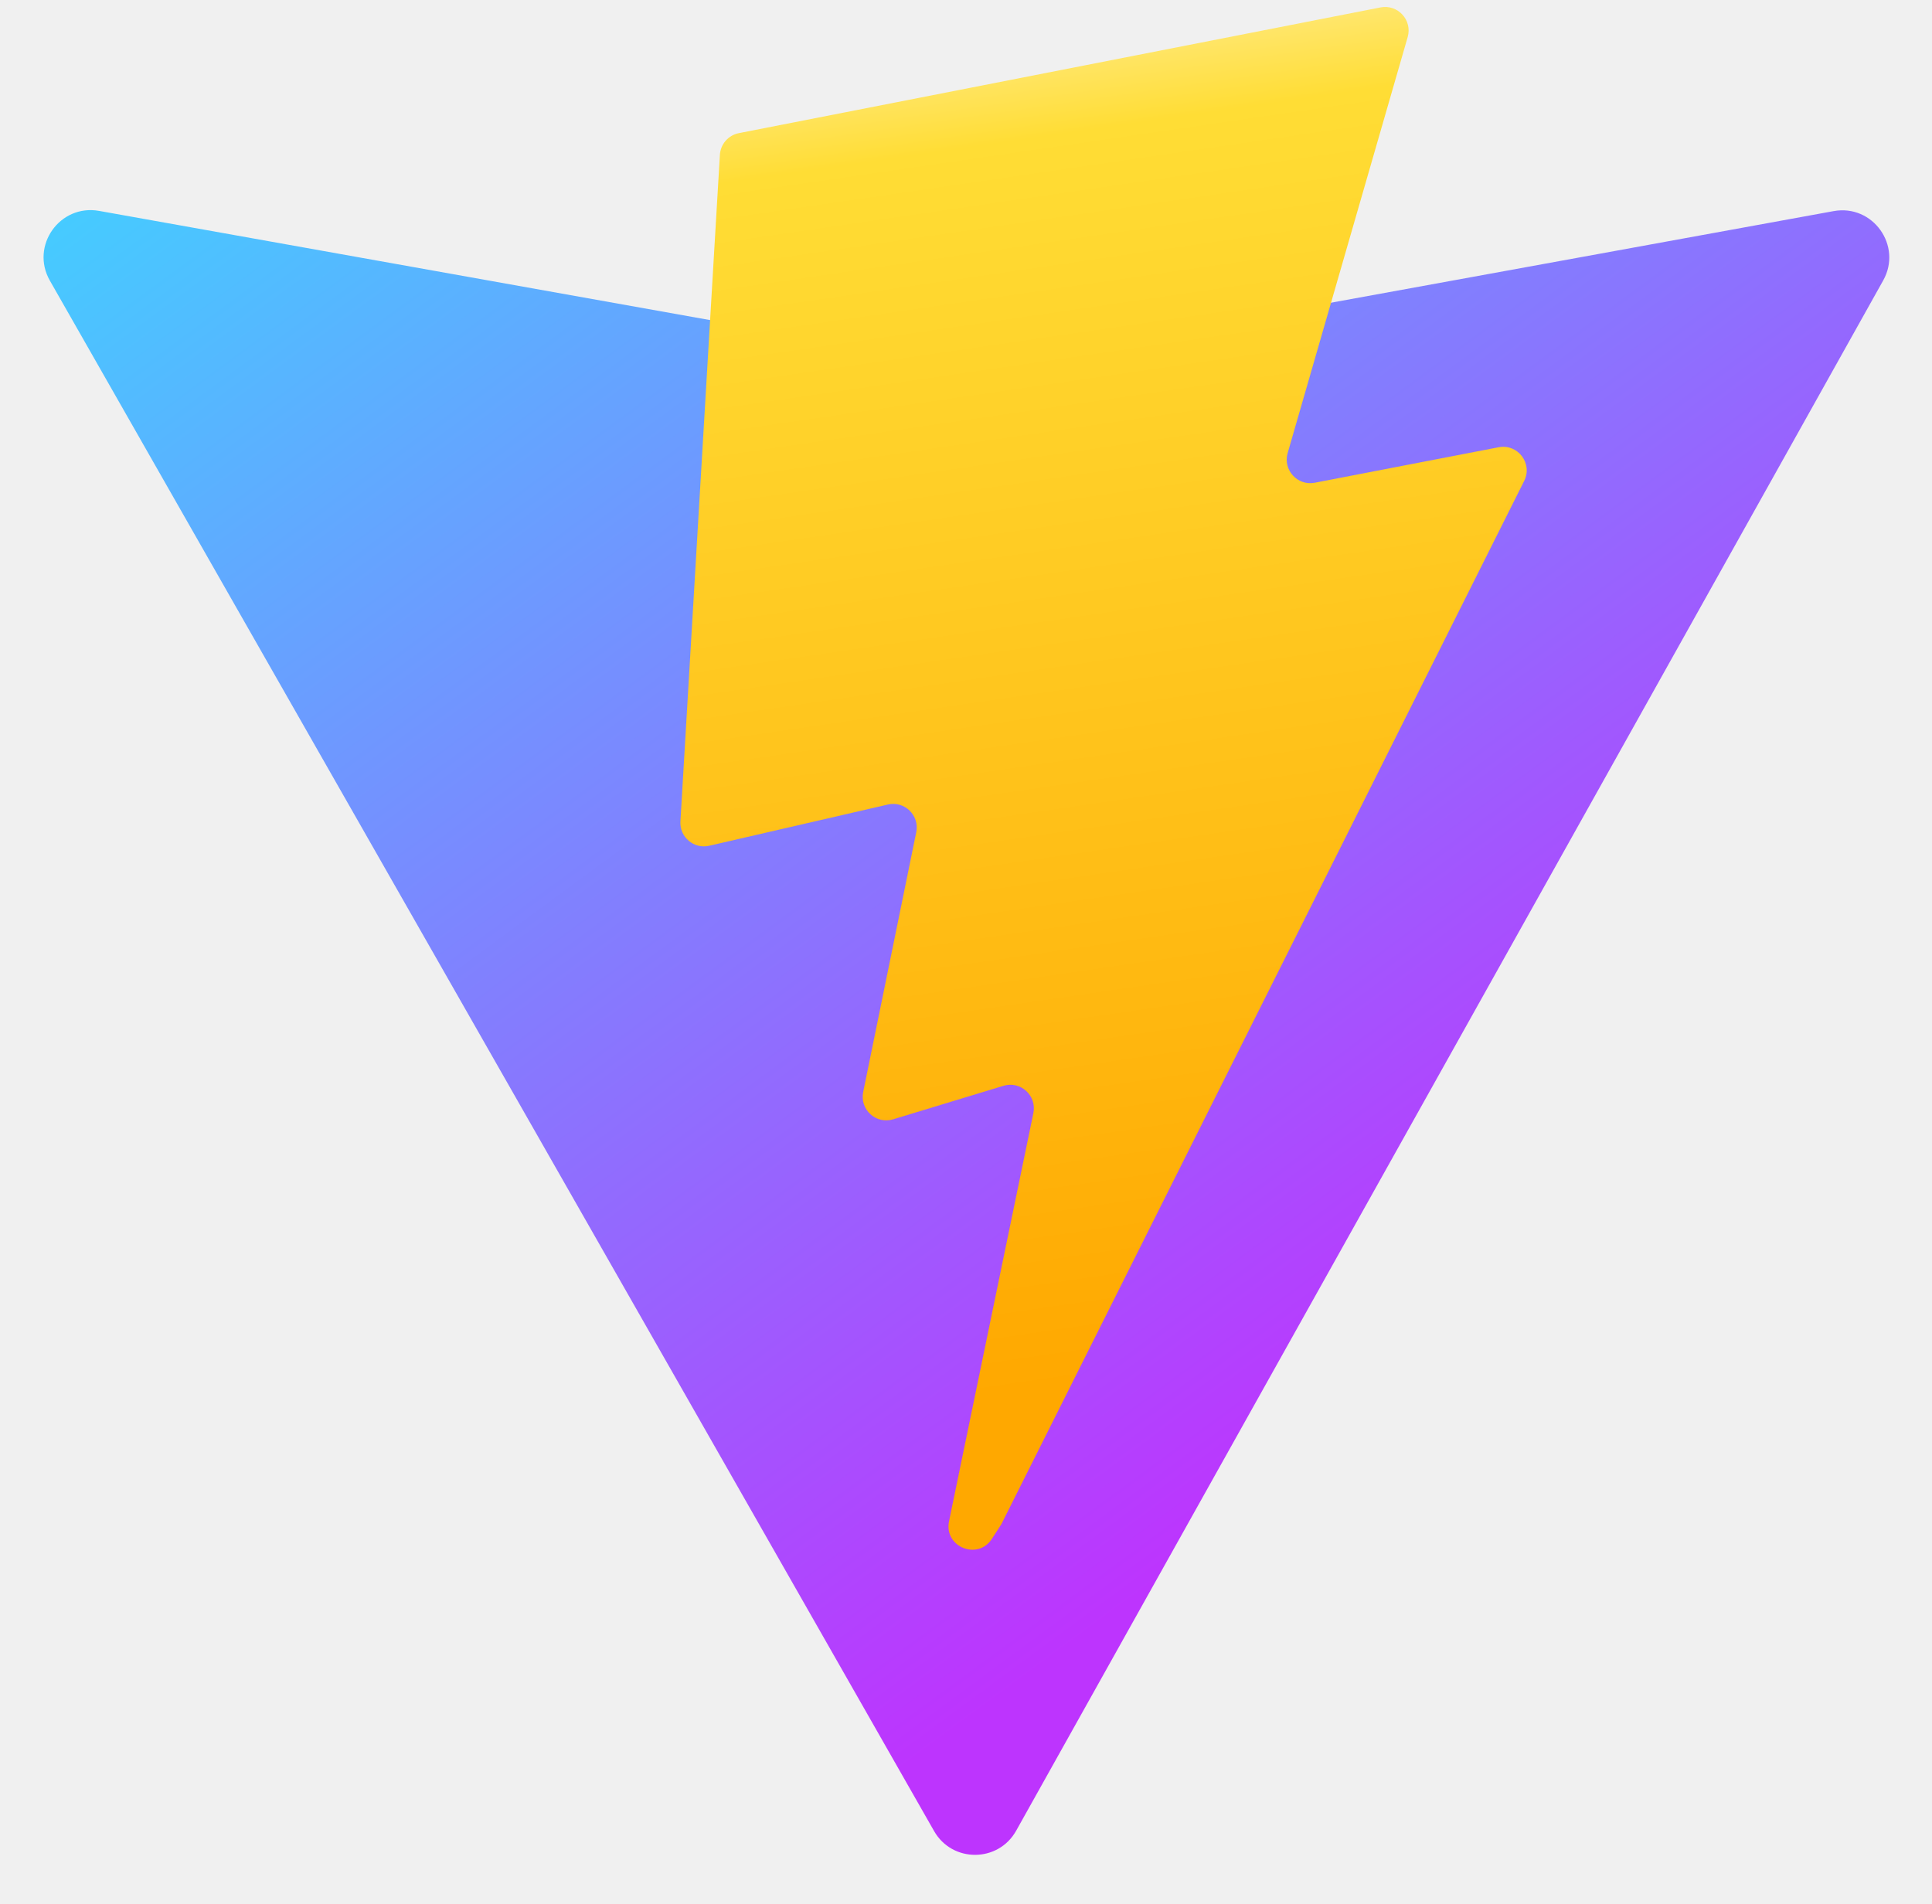
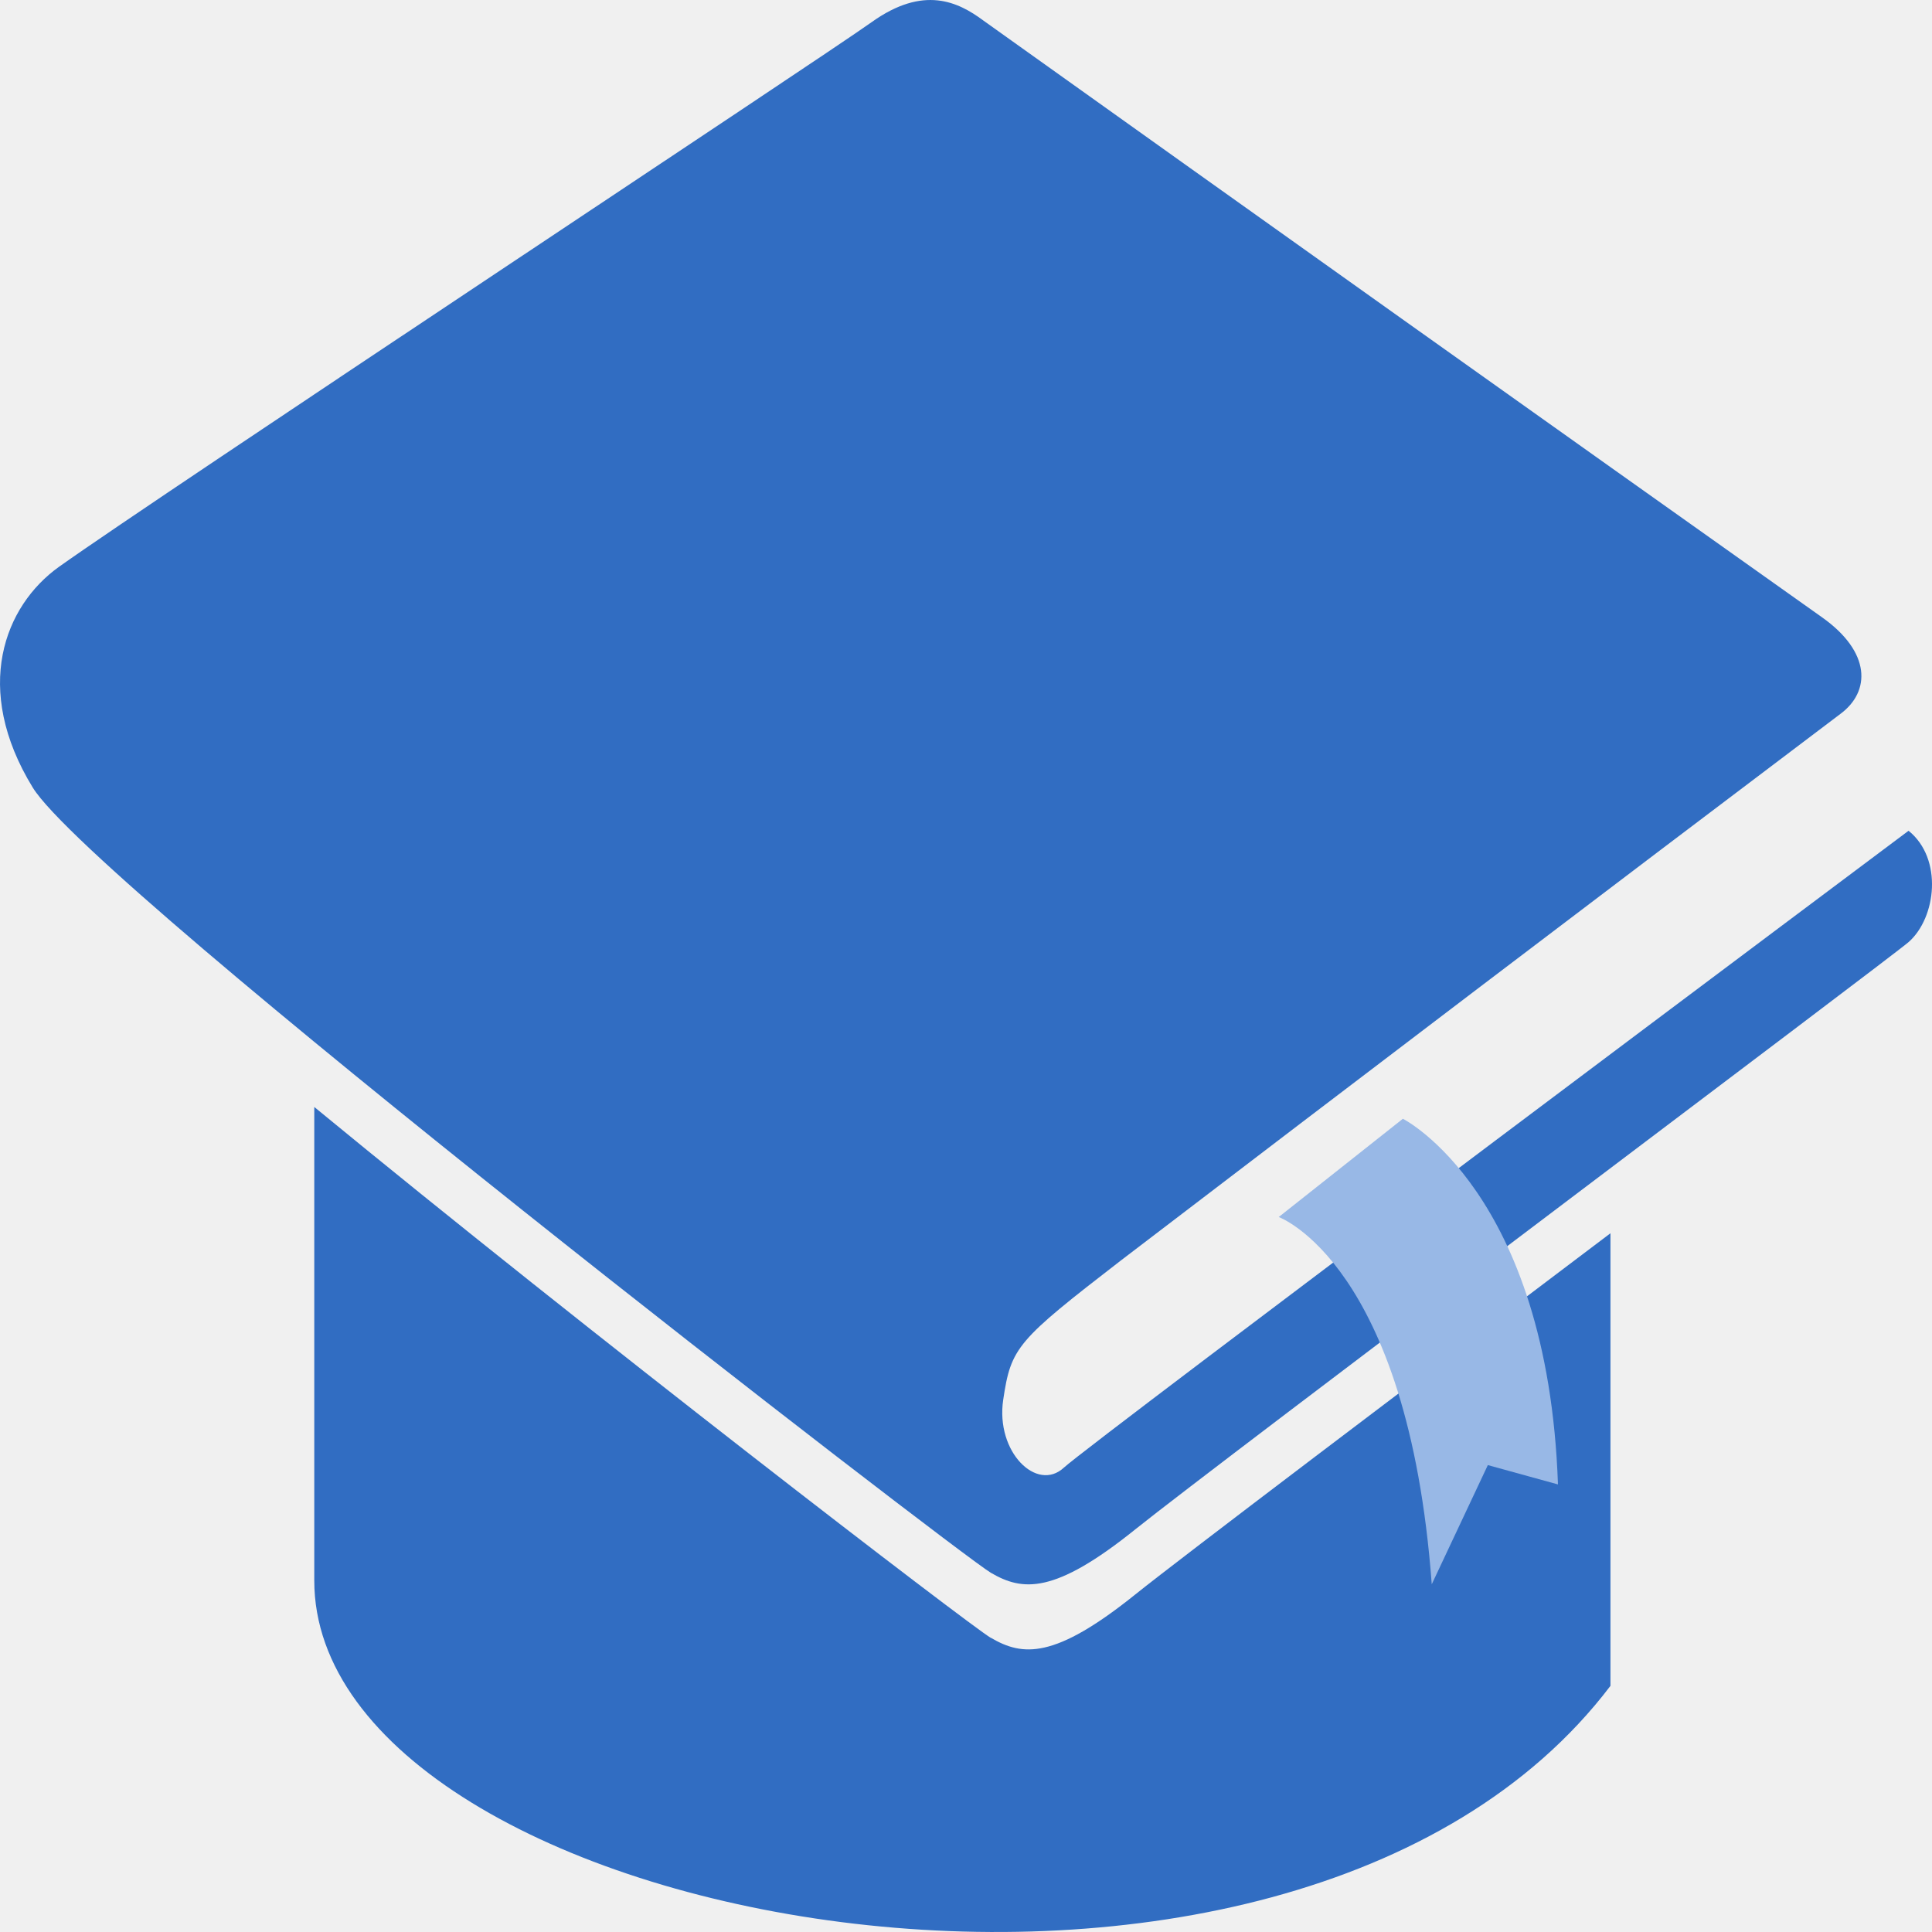
- <svg xmlns="http://www.w3.org/2000/svg" width="410" height="404" viewBox="0 0 410 404" fill="none">
-   <path d="M399.641 59.525L215.643 388.545C211.844 395.338 202.084 395.378 198.228 388.618L10.582 59.556C6.381 52.19 12.68 43.267 21.028 44.759L205.223 77.682C206.398 77.892 207.601 77.89 208.776 77.676L389.119 44.806C397.439 43.289 403.768 52.143 399.641 59.525Z" fill="url(#paint0_linear)" />
-   <path d="M292.965 1.574L156.801 28.255C154.563 28.694 152.906 30.59 152.771 32.866L144.395 174.33C144.198 177.662 147.258 180.248 150.51 179.498L188.42 170.749C191.967 169.931 195.172 173.055 194.443 176.622L183.18 231.775C182.422 235.487 185.907 238.661 189.532 237.56L212.947 230.446C216.577 229.344 220.065 232.527 219.297 236.242L201.398 322.875C200.278 328.294 207.486 331.249 210.492 326.603L212.5 323.5L323.454 102.072C325.312 98.365 322.108 94.137 318.036 94.923L279.014 102.454C275.347 103.161 272.227 99.746 273.262 96.158L298.731 7.867C299.767 4.273 296.636 0.855 292.965 1.574Z" fill="url(#paint1_linear)" />
+ <svg xmlns="http://www.w3.org/2000/svg" width="30" height="30" fill="none" viewBox="0 0 30 30">
+   <g clip-path="url(#a)">
+     <path fill="#316DC2" d="M.918 8.8c-.851.607-1.35 1.892-.41 3.428.942 1.537 14.385 11.906 14.878 12.194s.986.336 2.24-.672 11.74-8.884 12.01-9.121c.43-.377.538-1.296 0-1.729 0 0-12.701 9.505-13.117 9.89s-1.063-.24-.941-1.056.211-.913 1.825-2.16a2566 2566 0 0 1 11.174-8.488c.47-.347.481-.96-.288-1.503A5195 5195 0 0 1 15.267.317c-.388-.288-.925-.55-1.731.026C12.729.919 2.483 7.686.918 8.8" />
+     <path fill="#316DC2" d="M15.386 25.433c-.323-.189-6.222-4.718-10.506-8.244v7.352c-.003 5.367 15.117 8.235 20.127 1.637V19.15c-3.078 2.325-6.677 5.045-7.38 5.61-1.255 1.008-1.748.96-2.24.672" />
+     <path fill="#98B8E6" d="M21.784 17.372s2.249 1.13 2.408 5.678l-1.089-.3-.871 1.851c-.369-4.98-2.376-5.703-2.376-5.703z" />
+   </g>
  <defs>
-     <linearGradient id="paint0_linear" x1="6" y1="33" x2="235" y2="344" gradientUnits="userSpaceOnUse">
-       <stop stop-color="#41D1FF" />
-       <stop offset="1" stop-color="#BD34FE" />
-     </linearGradient>
-     <linearGradient id="paint1_linear" x1="194.651" y1="8.818" x2="236.076" y2="292.989" gradientUnits="userSpaceOnUse">
-       <stop stop-color="#FFEA83" />
-       <stop offset="0.083" stop-color="#FFDD35" />
-       <stop offset="1" stop-color="#FFA800" />
-     </linearGradient>
+     <clipPath id="a">
+       <path fill="#fff" d="M0 0h30v30H0z" />
+     </clipPath>
  </defs>
</svg>
